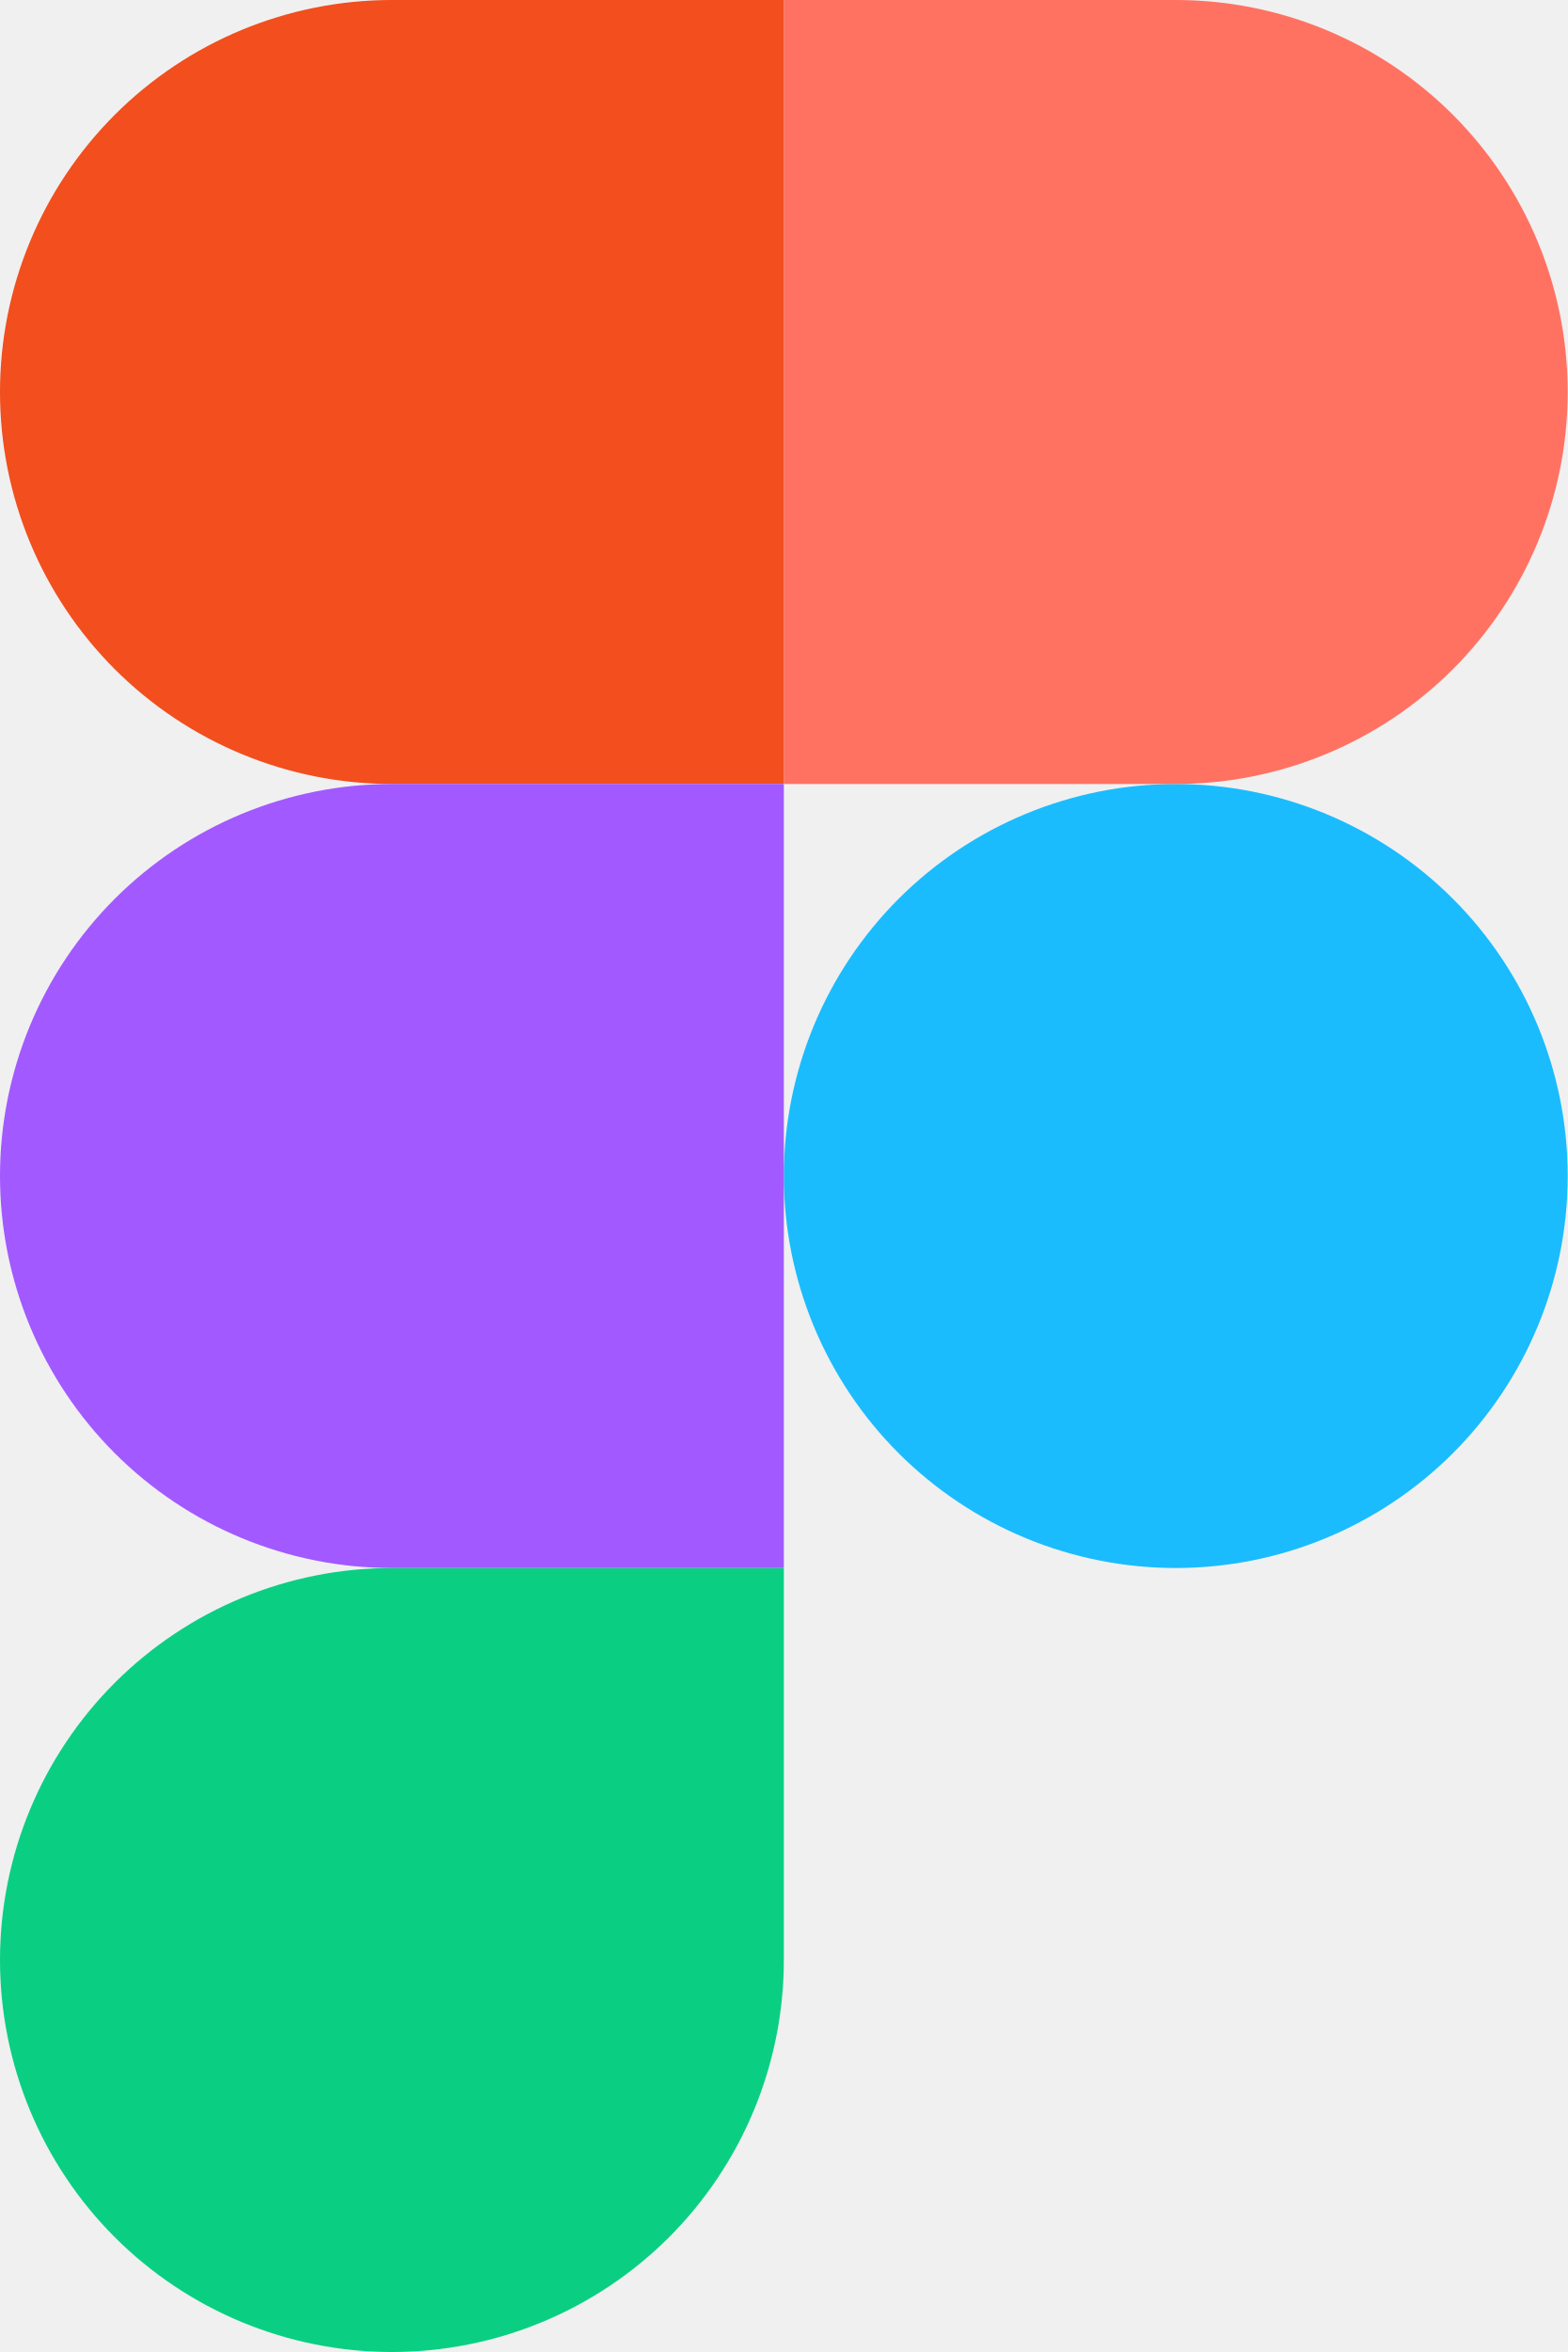
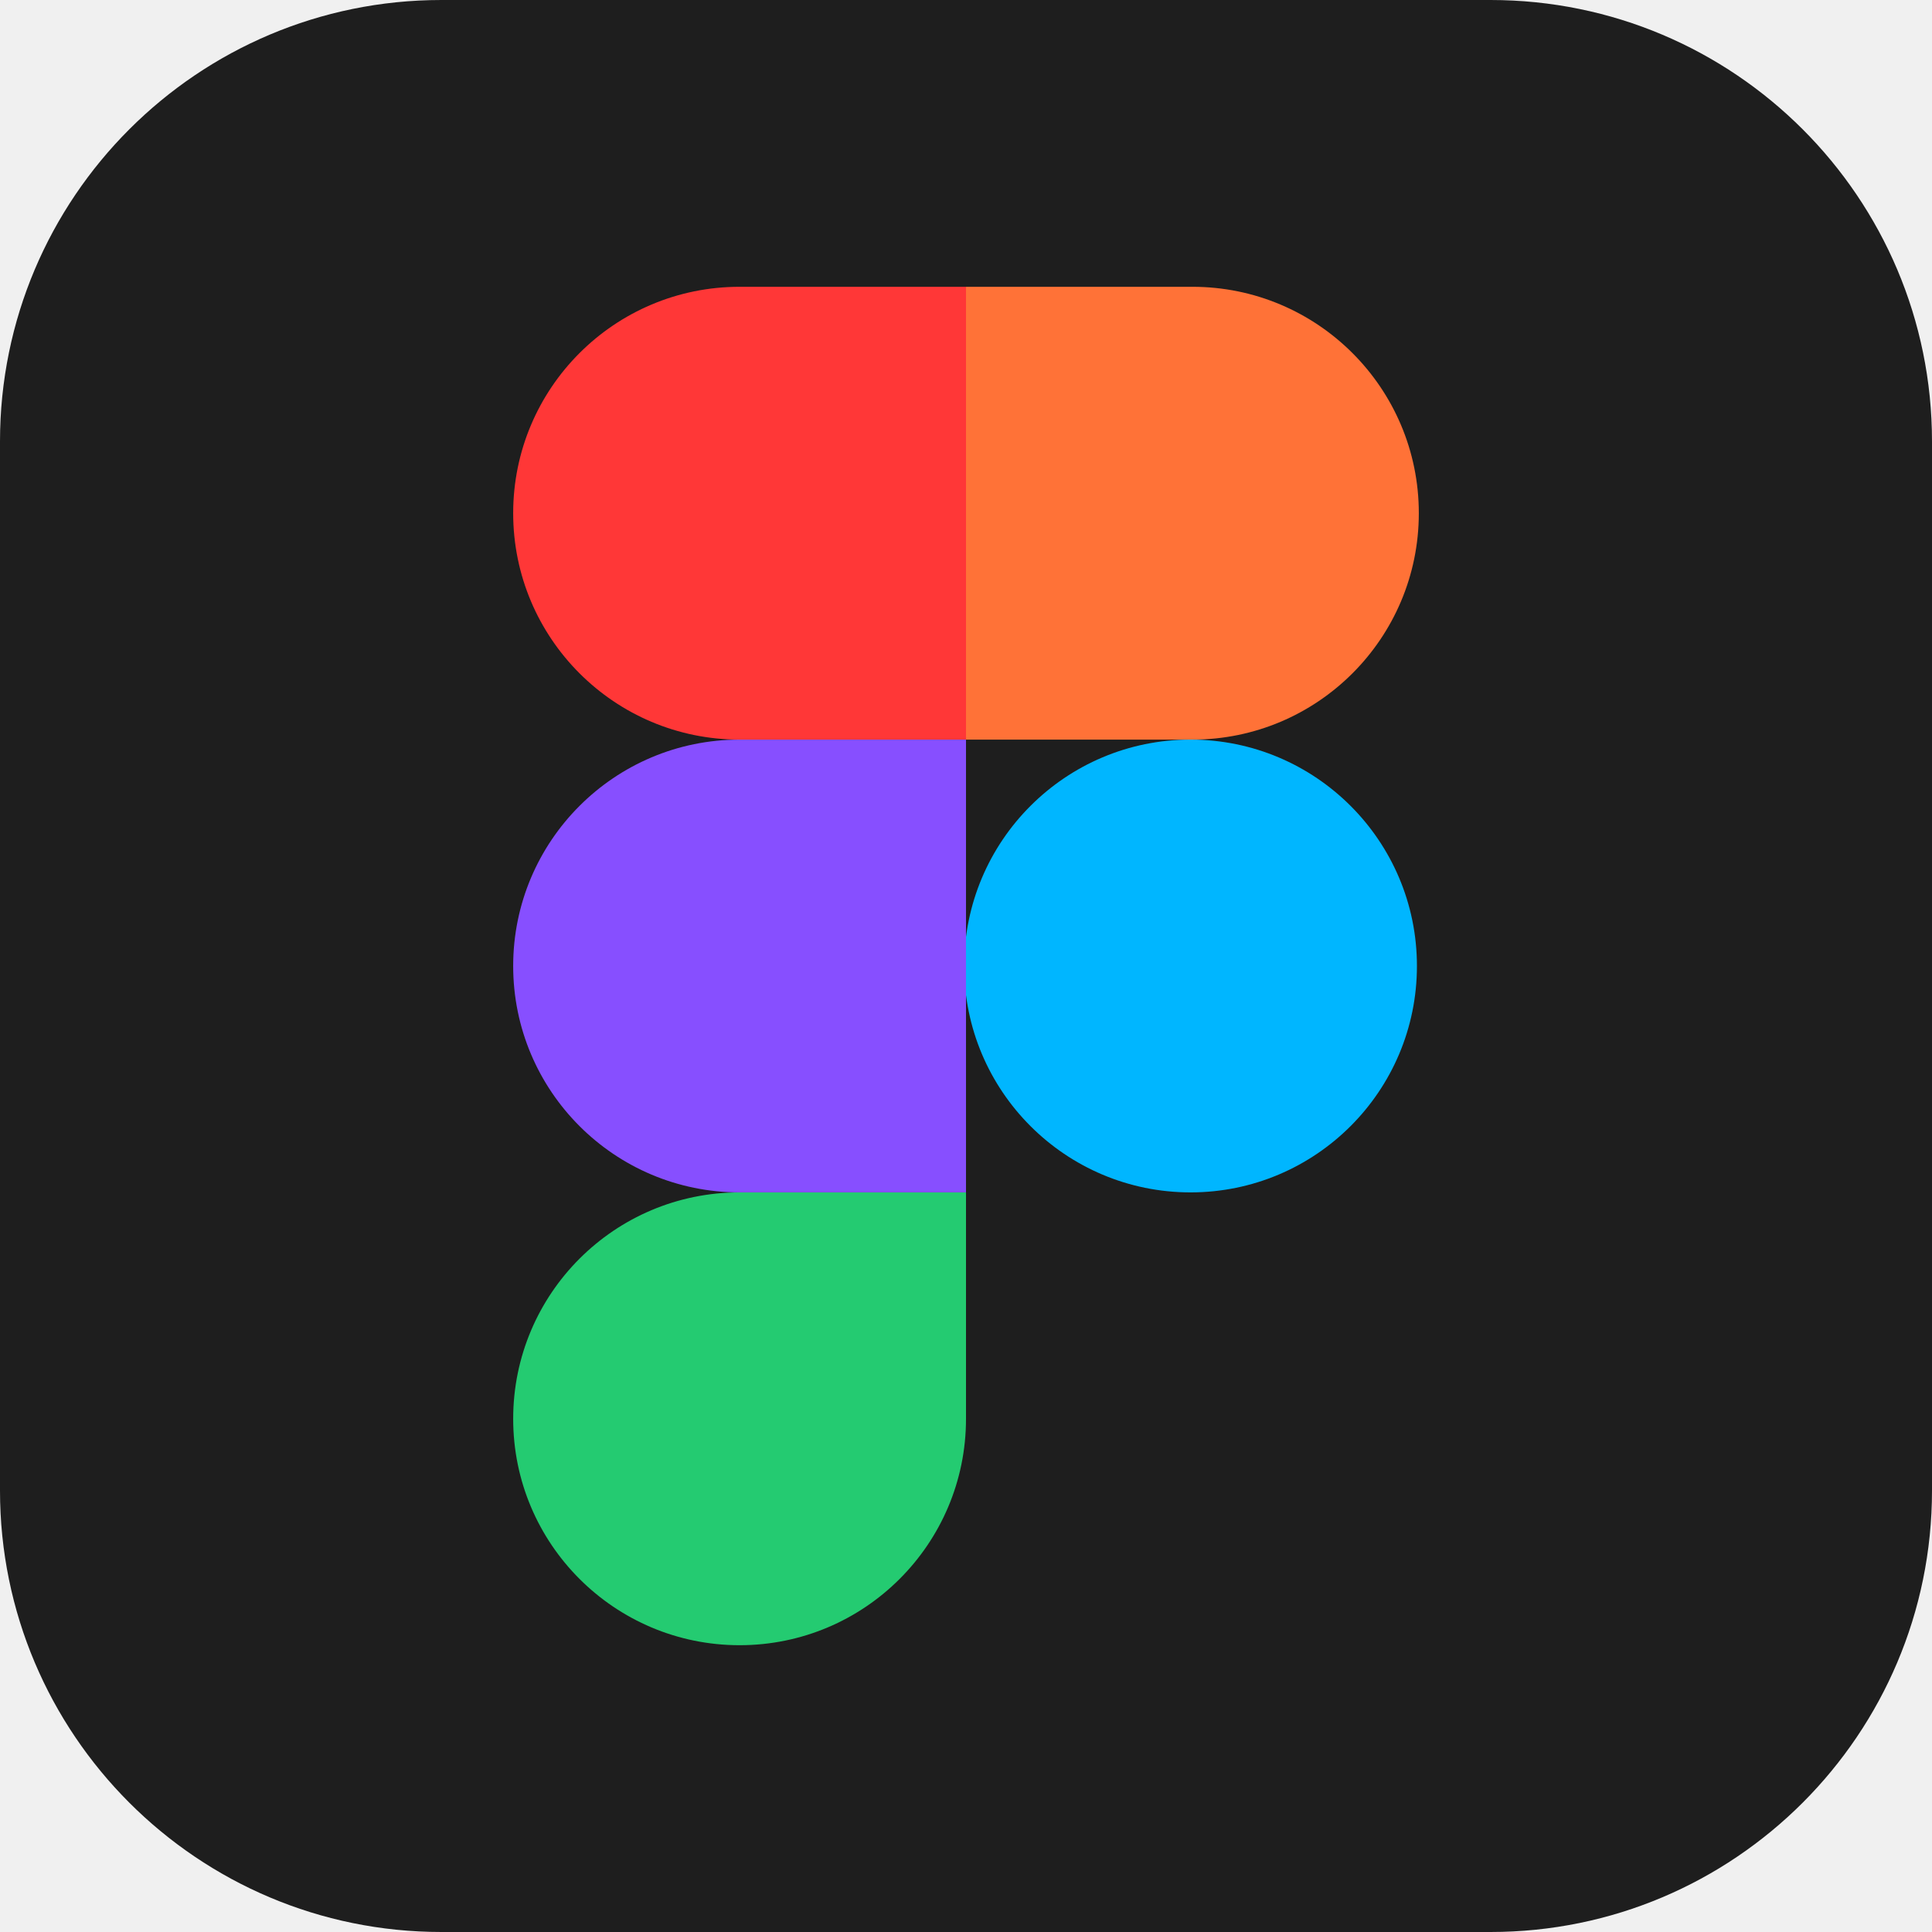
- <svg xmlns="http://www.w3.org/2000/svg" width="38" height="57" viewBox="0 0 38 57" fill="none">
-   <g clip-path="url(#clip0_1_137)">
-     <path d="M19 28.5C19 25.98 20.001 23.564 21.782 21.782C23.564 20.001 25.98 19 28.5 19C31.02 19 33.436 20.001 35.218 21.782C36.999 23.564 38 25.98 38 28.5C38 31.02 36.999 33.436 35.218 35.218C33.436 36.999 31.02 38 28.5 38C25.98 38 23.564 36.999 21.782 35.218C20.001 33.436 19 31.02 19 28.5Z" fill="#1ABCFE" />
-     <path d="M0 47.5C0 44.98 1.001 42.564 2.782 40.782C4.564 39.001 6.98 38 9.5 38H19V47.5C19 50.02 17.999 52.436 16.218 54.218C14.436 55.999 12.02 57 9.5 57C6.98 57 4.564 55.999 2.782 54.218C1.001 52.436 0 50.02 0 47.5H0Z" fill="#0ACF83" />
-     <path d="M19 0V19H28.5C31.02 19 33.436 17.999 35.218 16.218C36.999 14.436 38 12.02 38 9.5C38 6.98 36.999 4.564 35.218 2.782C33.436 1.001 31.02 0 28.5 0L19 0Z" fill="#FF7262" />
-     <path d="M0 9.5C0 12.02 1.001 14.436 2.782 16.218C4.564 17.999 6.98 19 9.5 19H19V0H9.5C6.98 0 4.564 1.001 2.782 2.782C1.001 4.564 0 6.98 0 9.5H0Z" fill="#F24E1E" />
-     <path d="M0 28.5C0 31.02 1.001 33.436 2.782 35.218C4.564 36.999 6.98 38 9.5 38H19V19H9.5C6.98 19 4.564 20.001 2.782 21.782C1.001 23.564 0 25.98 0 28.5H0Z" fill="#A259FF" />
-   </g>
-   <defs>
-     <clipPath id="clip0_1_137">
-       <rect width="38" height="57" fill="white" />
-     </clipPath>
-   </defs>
+ <svg xmlns="http://www.w3.org/2000/svg" width="45" height="45" viewBox="0 0 45 45" fill="none">
+   <path d="M0 10.283C0 4.604 4.604 0 10.283 0H34.717C40.396 0 45 4.604 45 10.283V34.717C45 40.396 40.396 45 34.717 45H10.283C4.604 45 0 40.396 0 34.717V10.283Z" fill="#1E1E1E" />
+   <path d="M11.953 33.047C11.953 30.134 14.314 27.773 17.227 27.773H22.5V33.047C22.5 35.959 20.139 38.32 17.227 38.32V38.32C14.314 38.32 11.953 35.959 11.953 33.047V33.047Z" fill="#24CB71" />
+   <path d="M22.5 6.68V17.227H27.773C30.686 17.227 33.047 14.866 33.047 11.953V11.953C33.047 9.041 30.686 6.68 27.773 6.68H22.5Z" fill="#FF7237" />
+   <circle cx="27.73" cy="22.5" r="5.273" fill="#00B6FF" />
+   <path d="M11.953 11.953C11.953 14.866 14.314 17.227 17.227 17.227H22.5V6.68L17.227 6.68C14.314 6.68 11.953 9.041 11.953 11.953V11.953Z" fill="#FF3737" />
+   <path d="M11.953 22.5C11.953 25.412 14.314 27.773 17.227 27.773H22.5V17.227H17.227C14.314 17.227 11.953 19.588 11.953 22.5V22.5Z" fill="#874FFF" />
</svg>
